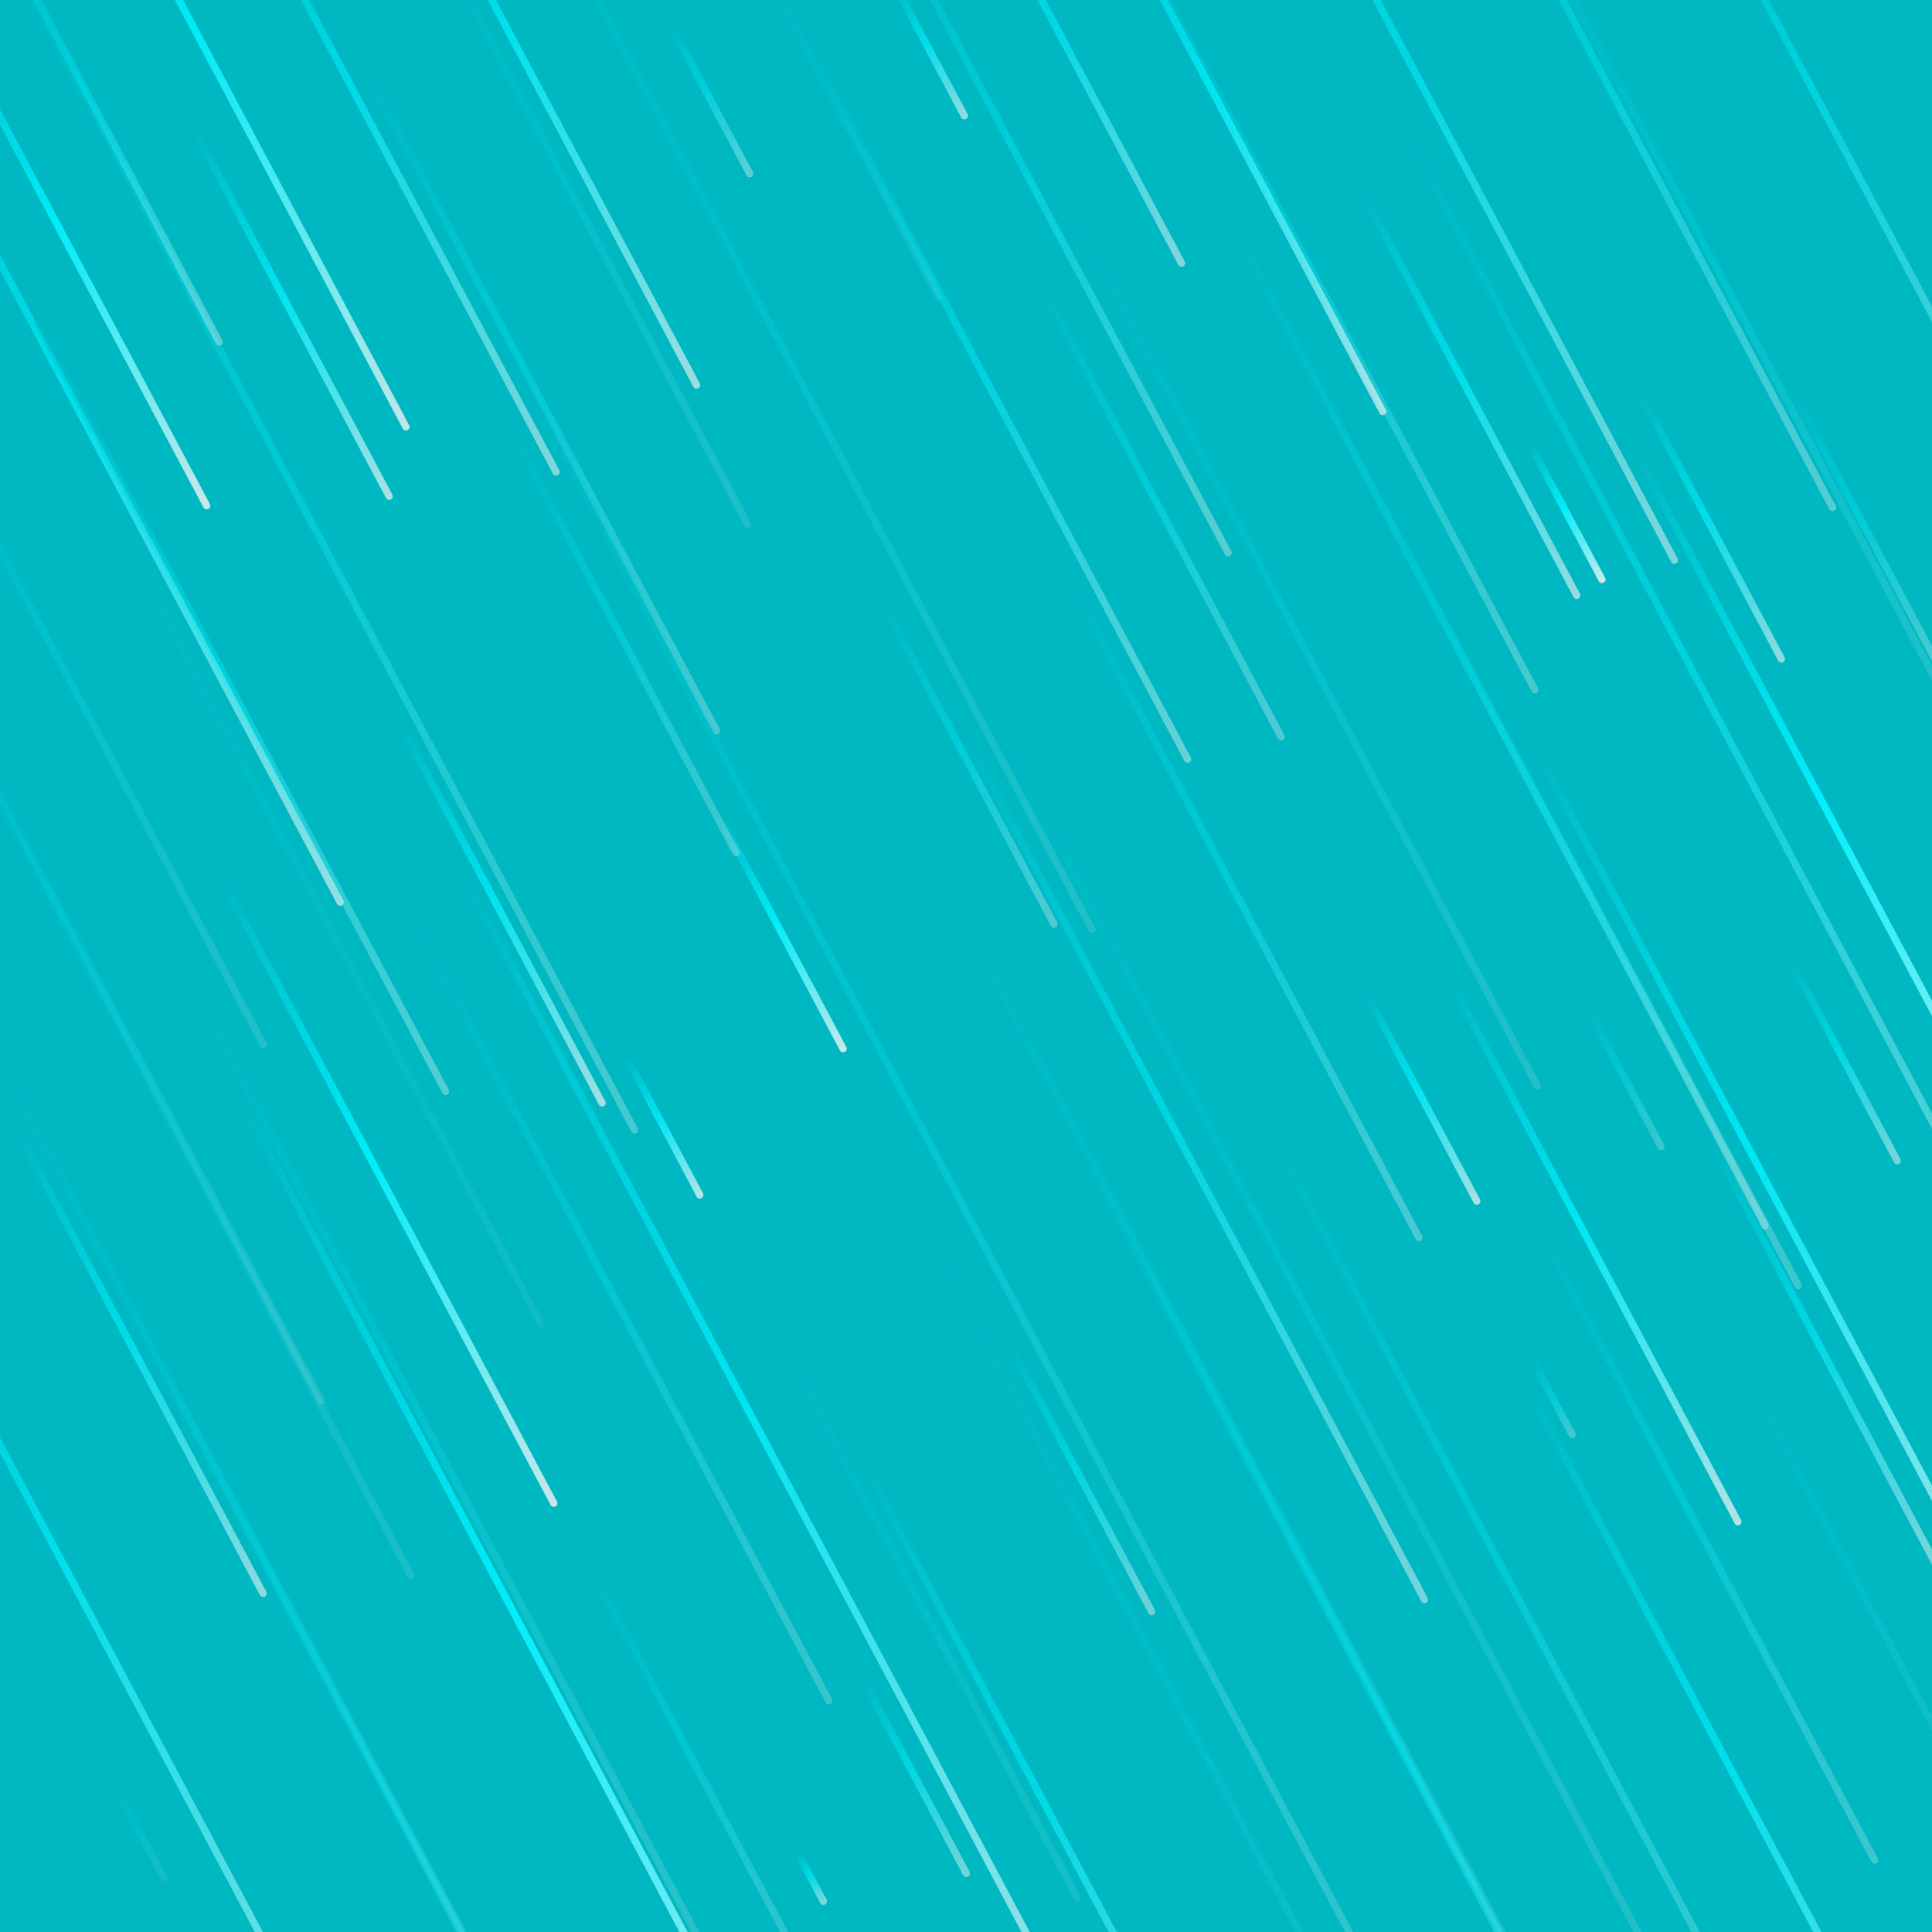
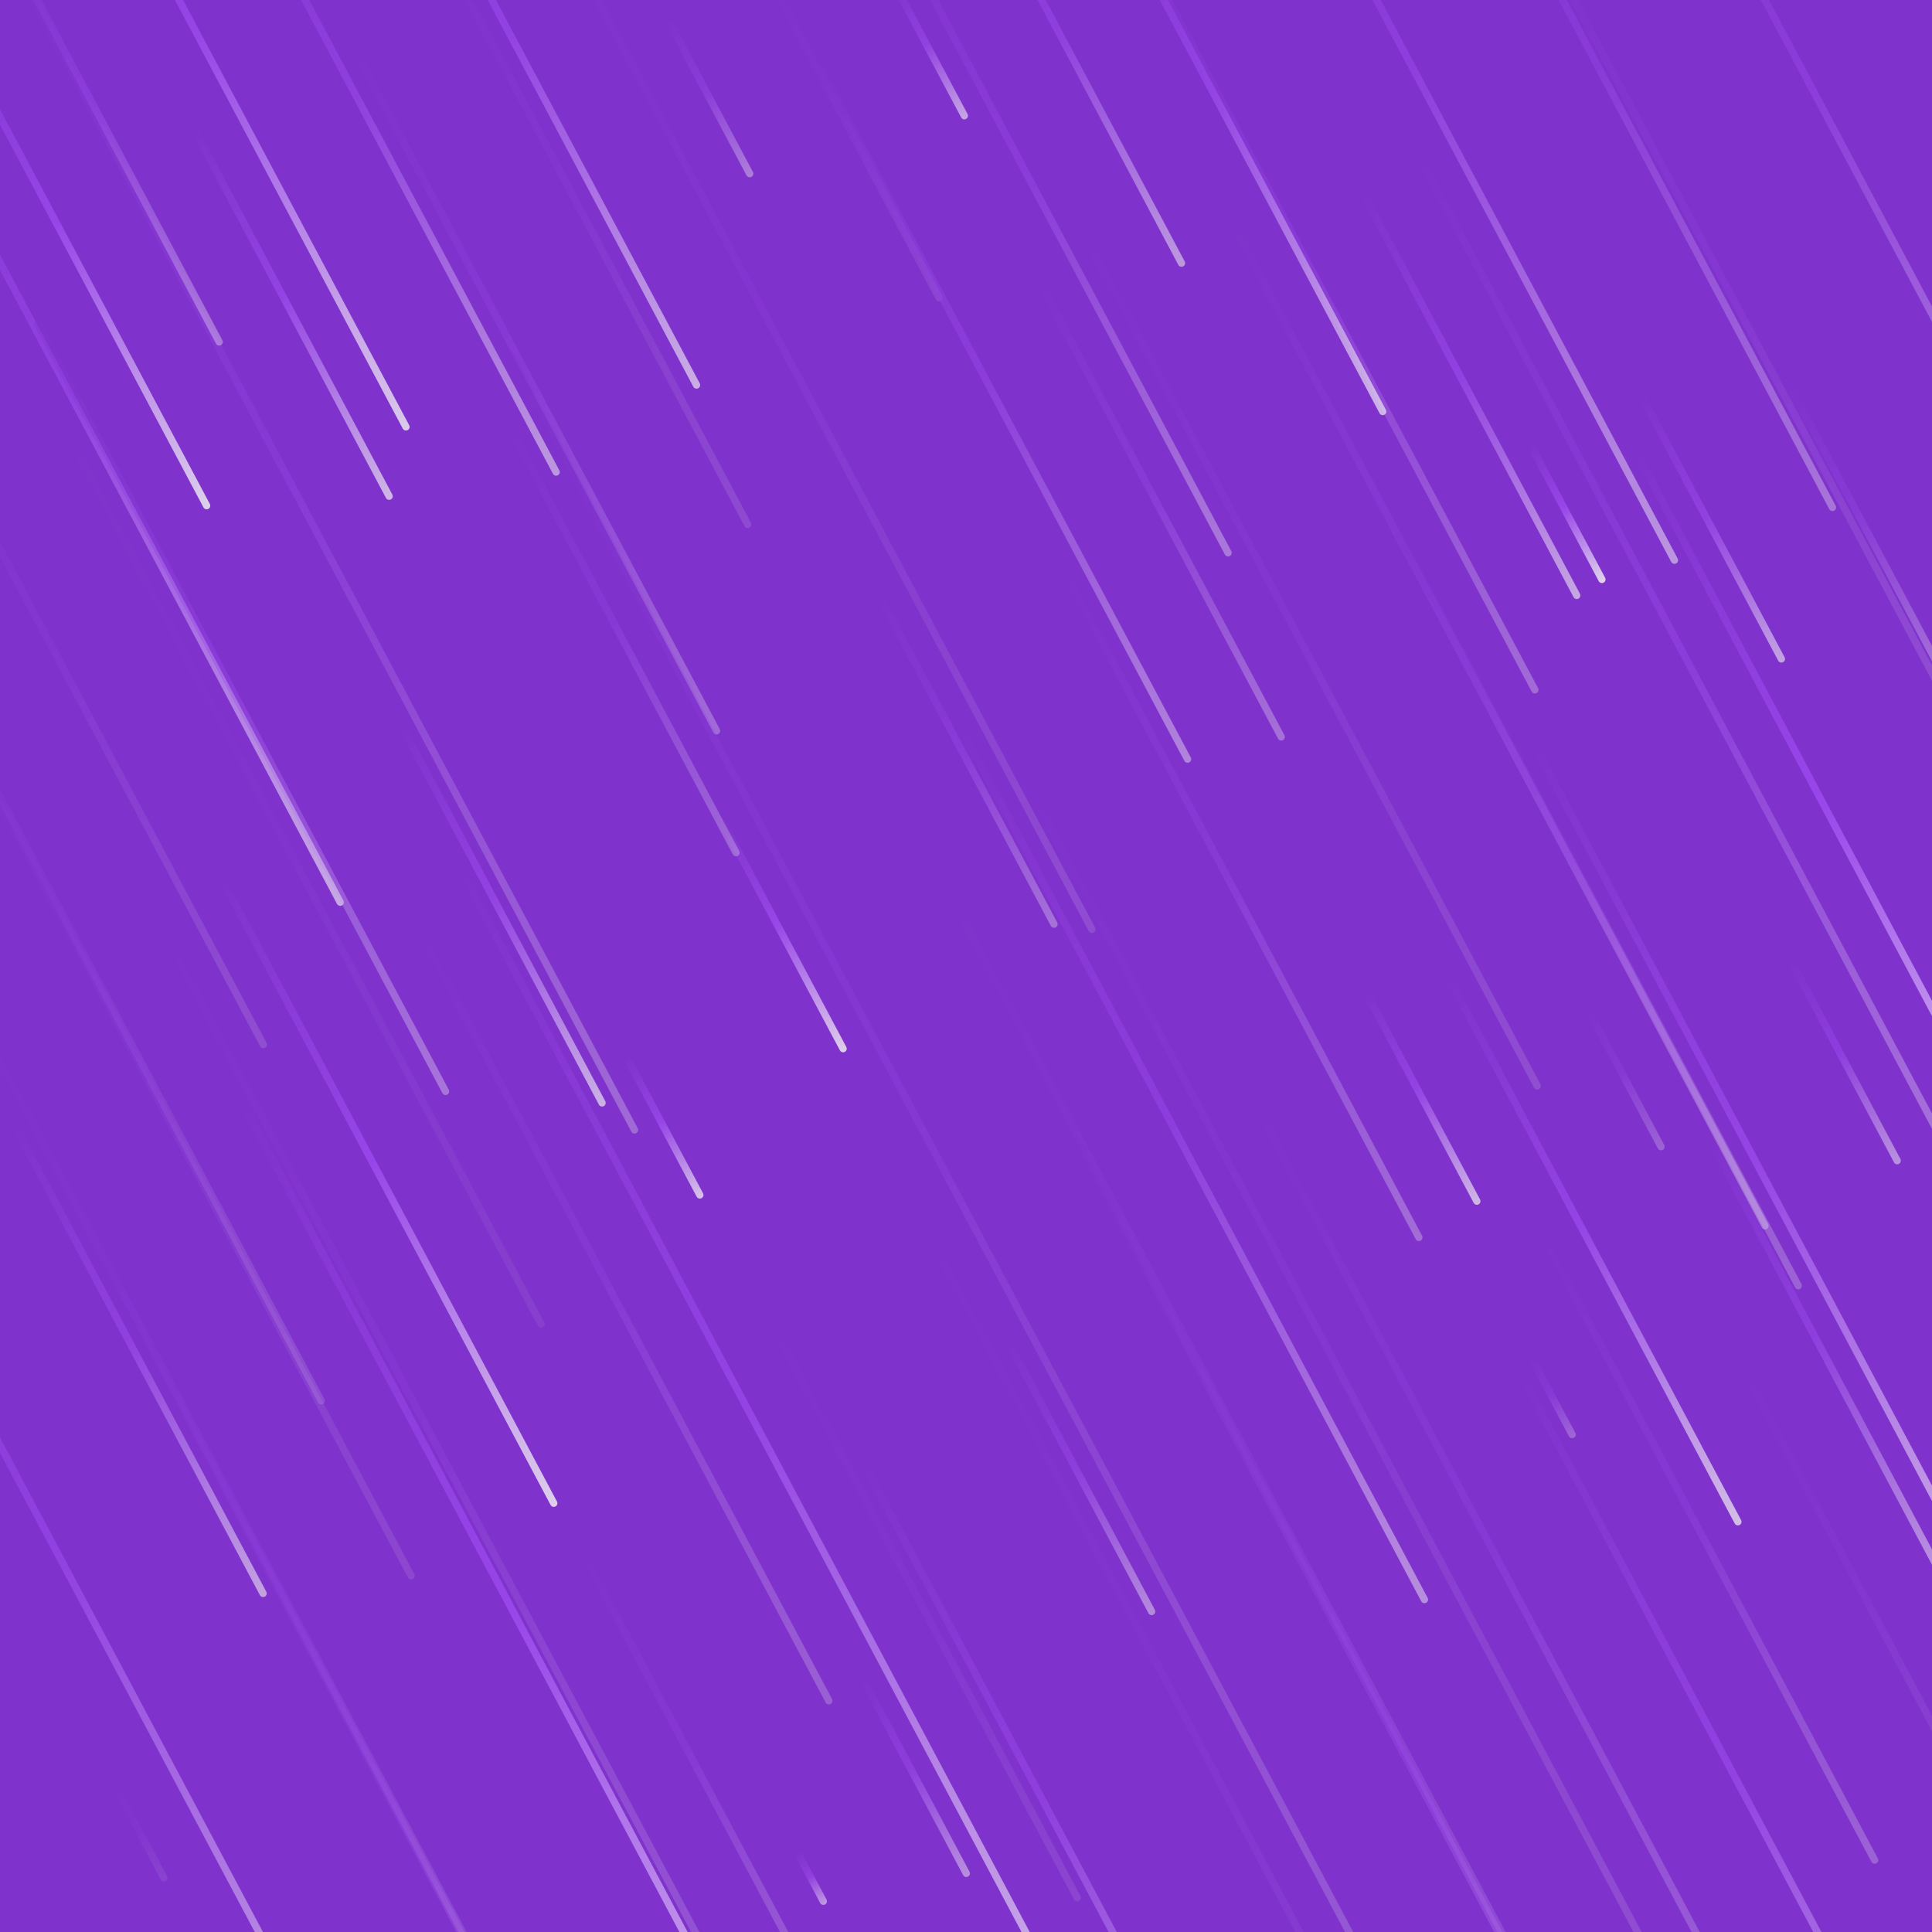
<svg xmlns="http://www.w3.org/2000/svg" version="1.1" viewBox="0 0 800 800">
  <defs>
    <linearGradient x1="50%" y1="0%" x2="50%" y2="100%" id="ffflurry-grad" gradientTransform="rotate(270)">
-       <stop stop-color="hsl(183 100% 38%)" stop-opacity="1" offset="0%" />
-       <stop stop-color="hsl(183 100% 50%)" stop-opacity="1" offset="45%" />
-       <stop stop-color="hsl(183 30% 90%)" stop-opacity="1" offset="100%" />
+       <stop stop-color="hsl(270 60% 50%)" stop-opacity="1" offset="0%" />
+       <stop stop-color="hsl(270 80% 60%)" stop-opacity="1" offset="45%" />
+       <stop stop-color="hsl(270 30% 90%)" stop-opacity="1" offset="100%" />
    </linearGradient>
  </defs>
-   <rect width="100%" height="100%" fill="hsl(183 100% 38%)" />
+   <rect width="100%" height="100%" fill="hsl(270 60% 50%)" />
  <g fill="url(#ffflurry-grad)">
    <rect width="560" height="3" x="-148" y="220.5" rx="1.5" transform="rotate(62, 132, 222)" opacity="0.32" />
    <rect width="366" height="3" x="75" y="542.5" rx="1.5" transform="rotate(62, 258, 544)" opacity="0.26" />
    <rect width="644" height="3" x="220" y="648.5" rx="1.5" transform="rotate(62, 542, 650)" opacity="0.22" />
    <rect width="344" height="3" x="-143" y="280.5" rx="1.5" transform="rotate(62, 29, 282)" opacity="0.16" />
    <rect width="481" height="3" x="-68.5" y="763.5" rx="1.5" transform="rotate(62, 172, 765)" opacity="0.30" />
    <rect width="385" height="3" x="566.5" y="51.5" rx="1.5" transform="rotate(62, 759, 53)" opacity="0.47" />
    <rect width="66" height="3" x="242" y="465.5" rx="1.5" transform="rotate(62, 275, 467)" opacity="0.84" />
    <rect width="485" height="3" x="260.5" y="732.5" rx="1.5" transform="rotate(62, 503, 734)" opacity="0.11" />
    <rect width="462" height="3" x="491" y="130.5" rx="1.5" transform="rotate(62, 722, 132)" opacity="0.18" />
    <rect width="477" height="3" x="394.5" y="668.5" rx="1.5" transform="rotate(62, 633, 670)" opacity="0.32" />
    <rect width="160" height="3" x="272" y="52.5" rx="1.5" transform="rotate(62, 352, 54)" opacity="0.11" />
    <rect width="548" height="3" x="-150" y="671.5" rx="1.5" transform="rotate(62, 124, 673)" opacity="0.21" />
    <rect width="195" height="3" x="190.5" y="729.5" rx="1.5" transform="rotate(62, 288, 731)" opacity="0.25" />
    <rect width="533" height="3" x="443.5" y="293.5" rx="1.5" transform="rotate(62, 710, 295)" opacity="0.45" />
    <rect width="330" height="3" x="250" y="168.5" rx="1.5" transform="rotate(62, 415, 170)" opacity="0.47" />
    <rect width="430" height="3" x="-145" y="462.5" rx="1.5" transform="rotate(62, 70, 464)" opacity="0.12" />
    <rect width="317" height="3" x="64.5" y="162.5" rx="1.5" transform="rotate(62, 223, 164)" opacity="0.33" />
    <rect width="528" height="3" x="-40" y="687.5" rx="1.5" transform="rotate(62, 224, 689)" opacity="0.93" />
    <rect width="179" height="3" x="118.5" y="377.5" rx="1.5" transform="rotate(62, 208, 379)" opacity="0.74" />
    <rect width="362" height="3" x="582" y="346.5" rx="1.5" transform="rotate(62, 763, 348)" opacity="0.97" />
    <rect width="377" height="3" x="482.5" y="43.5" rx="1.5" transform="rotate(62, 671, 45)" opacity="0.39" />
    <rect width="471" height="3" x="385.5" y="299.5" rx="1.5" transform="rotate(62, 621, 301)" opacity="0.38" />
    <rect width="263" height="3" x="253.5" y="669.5" rx="1.5" transform="rotate(62, 385, 671)" opacity="0.11" />
    <rect width="425" height="3" x="-87.5" y="360.5" rx="1.5" transform="rotate(62, 125, 362)" opacity="0.07" />
    <rect width="646" height="3" x="274" y="754.5" rx="1.5" transform="rotate(62, 597, 756)" opacity="0.40" />
    <rect width="93" height="3" x="332.5" y="734.5" rx="1.5" transform="rotate(62, 379, 736)" opacity="0.54" />
    <rect width="312" height="3" x="359" y="374.5" rx="1.5" transform="rotate(62, 515, 376)" opacity="0.34" />
    <rect width="230" height="3" x="657" y="659.5" rx="1.5" transform="rotate(62, 772, 661)" opacity="0.12" />
    <rect width="467" height="3" x="-52.5" y="597.5" rx="1.5" transform="rotate(62, 181, 599)" opacity="0.19" />
    <rect width="126" height="3" x="385" y="611.5" rx="1.5" transform="rotate(62, 448, 613)" opacity="0.51" />
    <rect width="203" height="3" x="654.5" y="560.5" rx="1.5" transform="rotate(62, 756, 562)" opacity="0.57" />
    <rect width="24" height="3" x="324" y="776.5" rx="1.5" transform="rotate(62, 336, 778)" opacity="0.61" />
    <rect width="220" height="3" x="-52" y="562.5" rx="1.5" transform="rotate(62, 58, 564)" opacity="0.65" />
    <rect width="110" height="3" x="269" y="385.5" rx="1.5" transform="rotate(62, 324, 387)" opacity="0.91" />
    <rect width="198" height="3" x="160" y="265.5" rx="1.5" transform="rotate(62, 259, 267)" opacity="0.31" />
    <rect width="794" height="3" x="0" y="494.5" rx="1.5" transform="rotate(62, 397, 496)" opacity="0.24" />
    <rect width="215" height="3" x="-66.5" y="46.5" rx="1.5" transform="rotate(62, 41, 48)" opacity="0.41" />
    <rect width="291" height="3" x="96.5" y="88.5" rx="1.5" transform="rotate(62, 242, 90)" opacity="0.14" />
    <rect width="376" height="3" x="360" y="119.5" rx="1.5" transform="rotate(62, 548, 121)" opacity="0.33" />
    <rect width="303" height="3" x="66.5" y="25.5" rx="1.5" transform="rotate(62, 218, 27)" opacity="0.72" />
    <rect width="37" height="3" x="624.5" y="577.5" rx="1.5" transform="rotate(62, 643, 579)" opacity="0.31" />
    <rect width="214" height="3" x="374" y="210.5" rx="1.5" transform="rotate(62, 481, 212)" opacity="0.36" />
    <rect width="174" height="3" x="34" y="128.5" rx="1.5" transform="rotate(62, 121, 130)" opacity="0.77" />
    <rect width="553" height="3" x="44.5" y="603.5" rx="1.5" transform="rotate(62, 321, 605)" opacity="0.78" />
    <rect width="73" height="3" x="257.5" y="39.5" rx="1.5" transform="rotate(62, 294, 41)" opacity="0.44" />
    <rect width="564" height="3" x="269" y="559.5" rx="1.5" transform="rotate(62, 551, 561)" opacity="0.16" />
    <rect width="496" height="3" x="-211" y="666.5" rx="1.5" transform="rotate(62, 37, 668)" opacity="0.69" />
    <rect width="278" height="3" x="369" y="47.5" rx="1.5" transform="rotate(62, 508, 49)" opacity="0.75" />
    <rect width="329" height="3" x="267.5" y="83.5" rx="1.5" transform="rotate(62, 432, 85)" opacity="0.41" />
    <rect width="64" height="3" x="353" y="19.5" rx="1.5" transform="rotate(62, 385, 21)" opacity="0.68" />
    <rect width="437" height="3" x="-179.5" y="180.5" rx="1.5" transform="rotate(62, 39, 182)" opacity="0.69" />
    <rect width="200" height="3" x="343" y="20.5" rx="1.5" transform="rotate(62, 443, 22)" opacity="0.59" />
    <rect width="353" height="3" x="263.5" y="759.5" rx="1.5" transform="rotate(62, 440, 761)" opacity="0.59" />
    <rect width="422" height="3" x="384" y="45.5" rx="1.5" transform="rotate(62, 595, 47)" opacity="0.58" />
    <rect width="407" height="3" x="291.5" y="482.5" rx="1.5" transform="rotate(62, 495, 484)" opacity="0.54" />
    <rect width="328" height="3" x="-10" y="50.5" rx="1.5" transform="rotate(62, 154, 52)" opacity="0.59" />
    <rect width="125" height="3" x="646.5" y="217.5" rx="1.5" transform="rotate(62, 709, 219)" opacity="0.66" />
    <rect width="355" height="3" x="484.5" y="375.5" rx="1.5" transform="rotate(62, 662, 377)" opacity="0.28" />
    <rect width="95" height="3" x="716.5" y="438.5" rx="1.5" transform="rotate(62, 764, 440)" opacity="0.56" />
    <rect width="45" height="3" x="35.5" y="757.5" rx="1.5" transform="rotate(62, 58, 759)" opacity="0.10" />
    <rect width="244" height="3" x="-93" y="101.5" rx="1.5" transform="rotate(62, 29, 103)" opacity="0.92" />
    <rect width="257" height="3" x="531.5" y="516.5" rx="1.5" transform="rotate(62, 660, 518)" opacity="0.81" />
    <rect width="429" height="3" x="-181.5" y="390.5" rx="1.5" transform="rotate(62, 33, 392)" opacity="0.16" />
    <rect width="413" height="3" x="520.5" y="750.5" rx="1.5" transform="rotate(62, 727, 752)" opacity="0.71" />
    <rect width="363" height="3" x="-81.5" y="291.5" rx="1.5" transform="rotate(62, 100, 293)" opacity="0.39" />
    <rect width="66" height="3" x="640" y="445.5" rx="1.5" transform="rotate(62, 673, 447)" opacity="0.28" />
    <rect width="294" height="3" x="14" y="492.5" rx="1.5" transform="rotate(62, 161, 494)" opacity="0.92" />
    <rect width="154" height="3" x="324" y="314.5" rx="1.5" transform="rotate(62, 401, 316)" opacity="0.37" />
    <rect width="410" height="3" x="336" y="268.5" rx="1.5" transform="rotate(62, 541, 270)" opacity="0.16" />
    <rect width="99" height="3" x="539.5" y="453.5" rx="1.5" transform="rotate(62, 589, 455)" opacity="0.77" />
    <rect width="427" height="3" x="522.5" y="496.5" rx="1.5" transform="rotate(62, 736, 498)" opacity="0.83" />
    <rect width="298" height="3" x="558" y="638.5" rx="1.5" transform="rotate(62, 707, 640)" opacity="0.28" />
    <rect width="340" height="3" x="-81" y="26.5" rx="1.5" transform="rotate(62, 89, 28)" opacity="0.88" />
    <rect width="519" height="3" x="71.5" y="155.5" rx="1.5" transform="rotate(62, 331, 157)" opacity="0.15" />
    <rect width="64" height="3" x="617" y="211.5" rx="1.5" transform="rotate(62, 649, 213)" opacity="0.94" />
    <rect width="190" height="3" x="514" y="162.5" rx="1.5" transform="rotate(62, 609, 164)" opacity="0.68" />
    <rect width="130" height="3" x="707" y="216.5" rx="1.5" transform="rotate(62, 772, 218)" opacity="0.34" />
  </g>
</svg>
